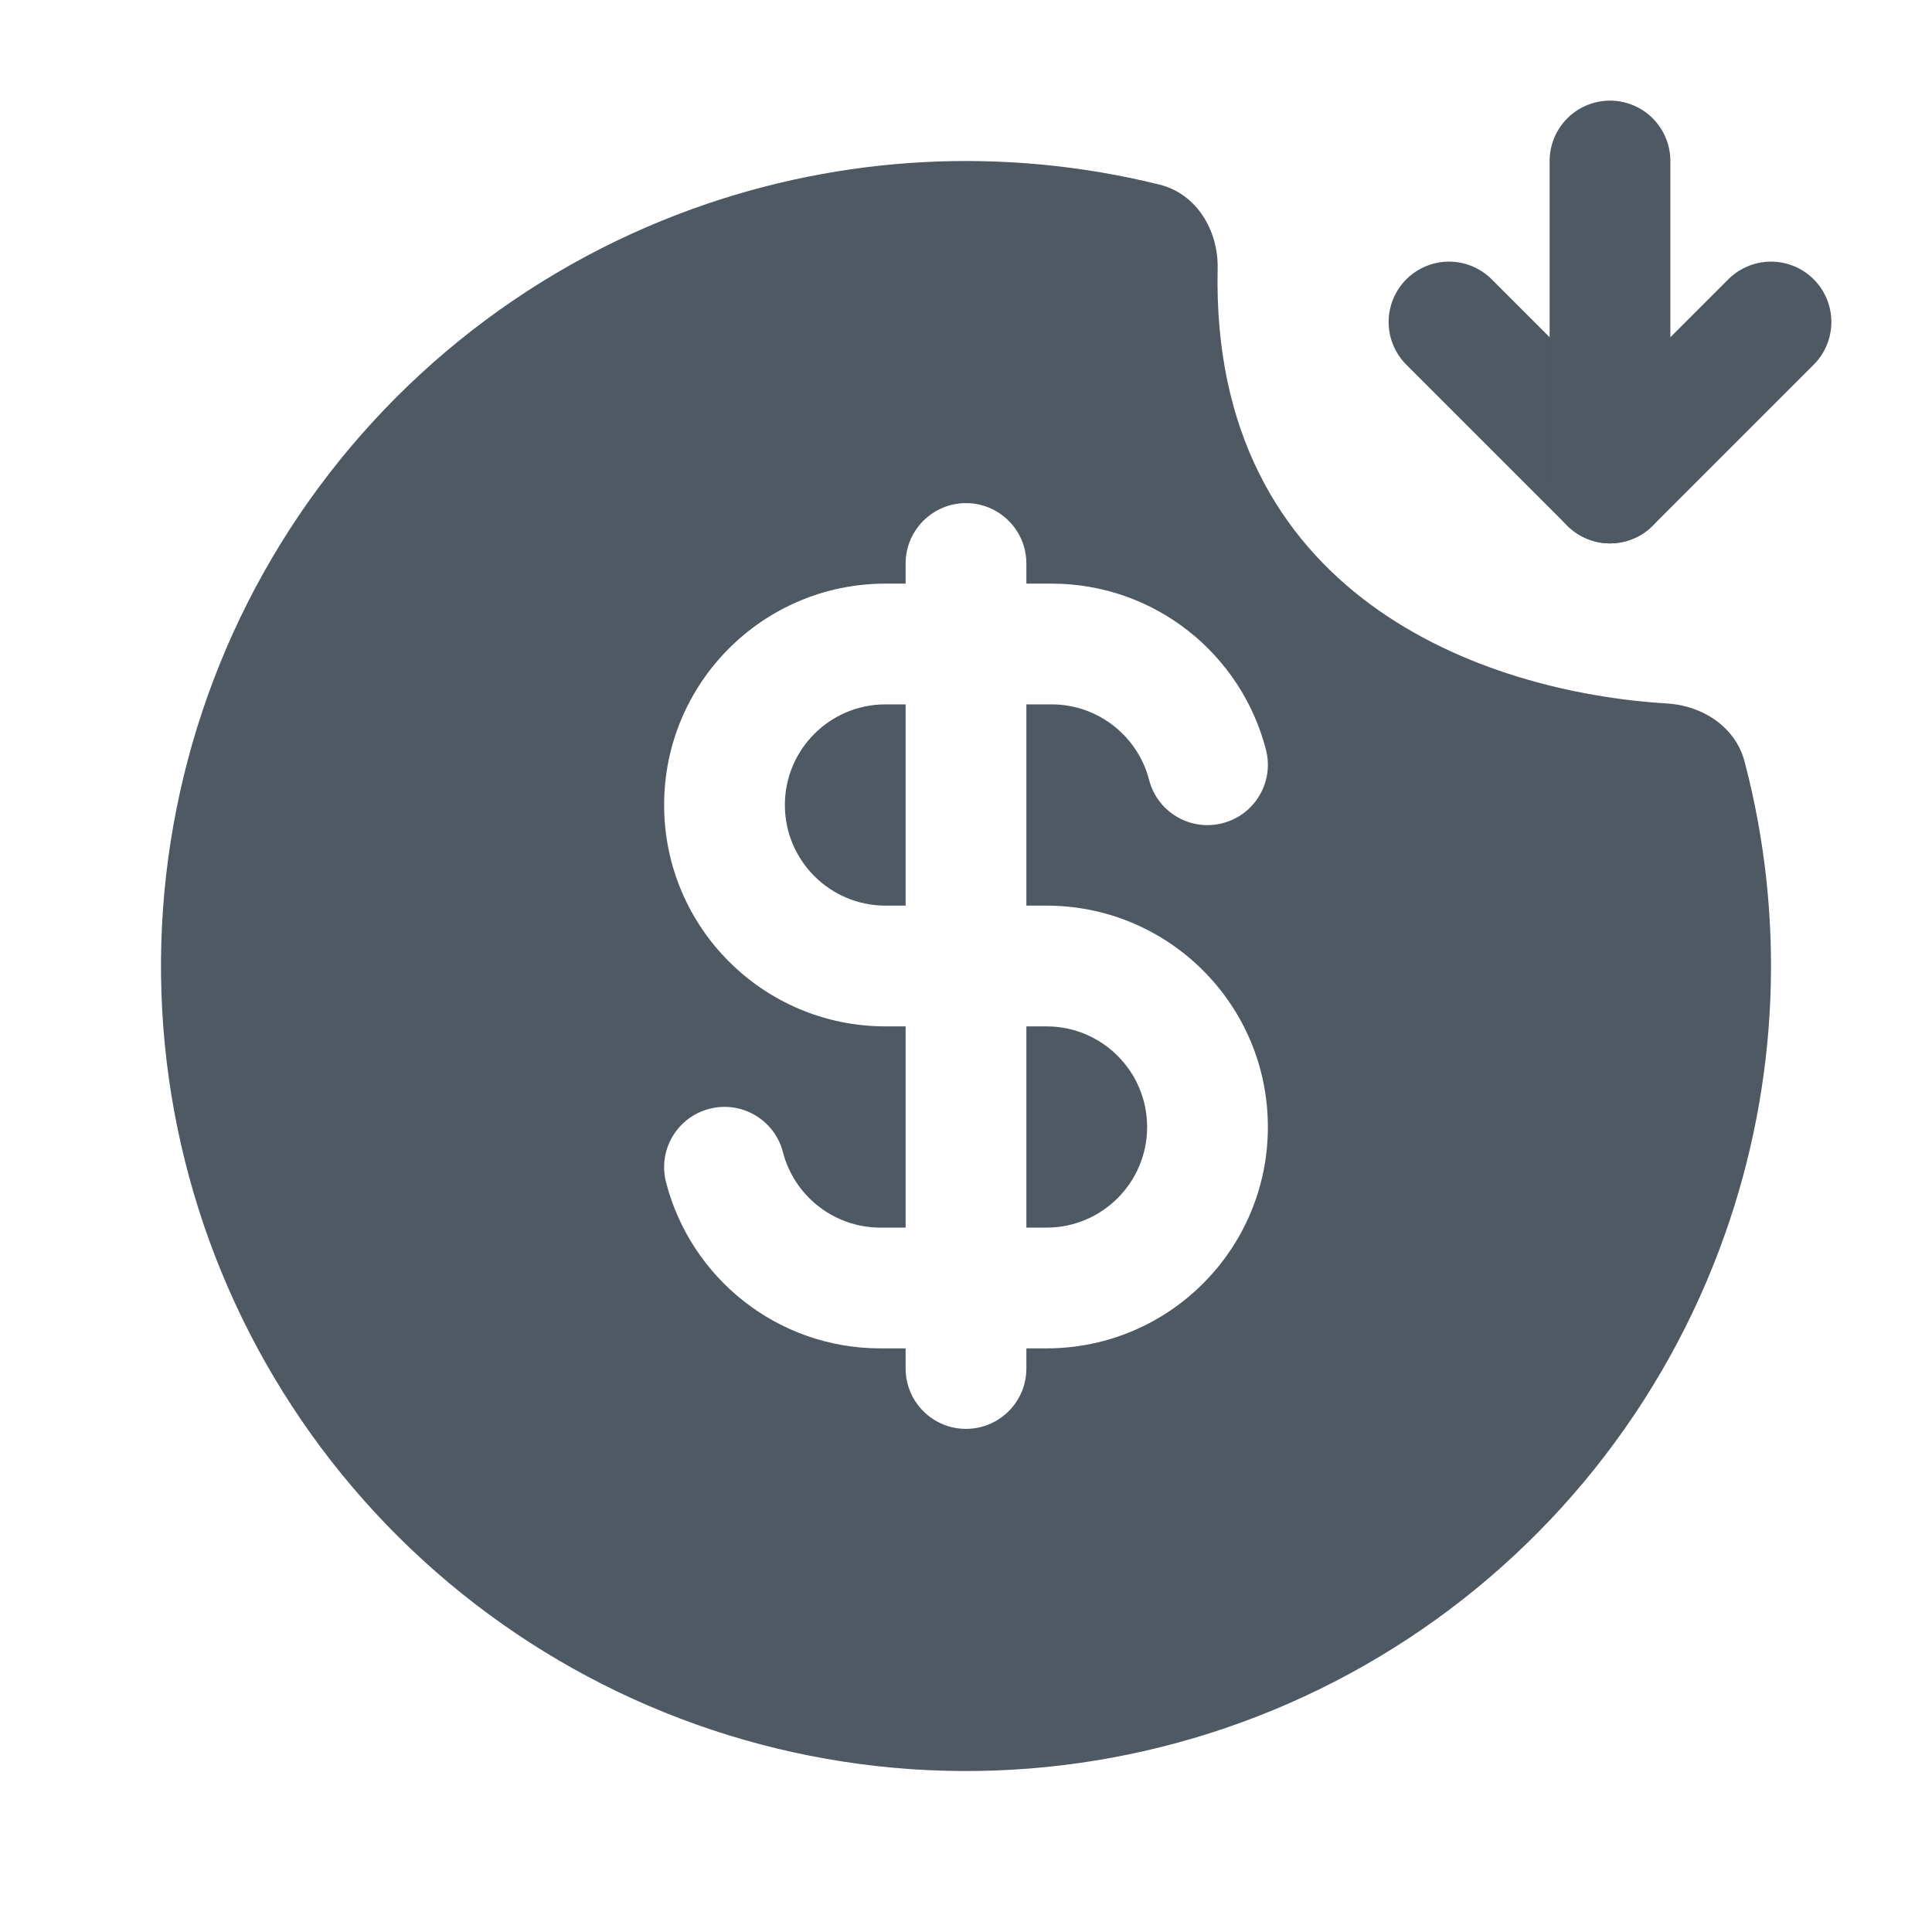
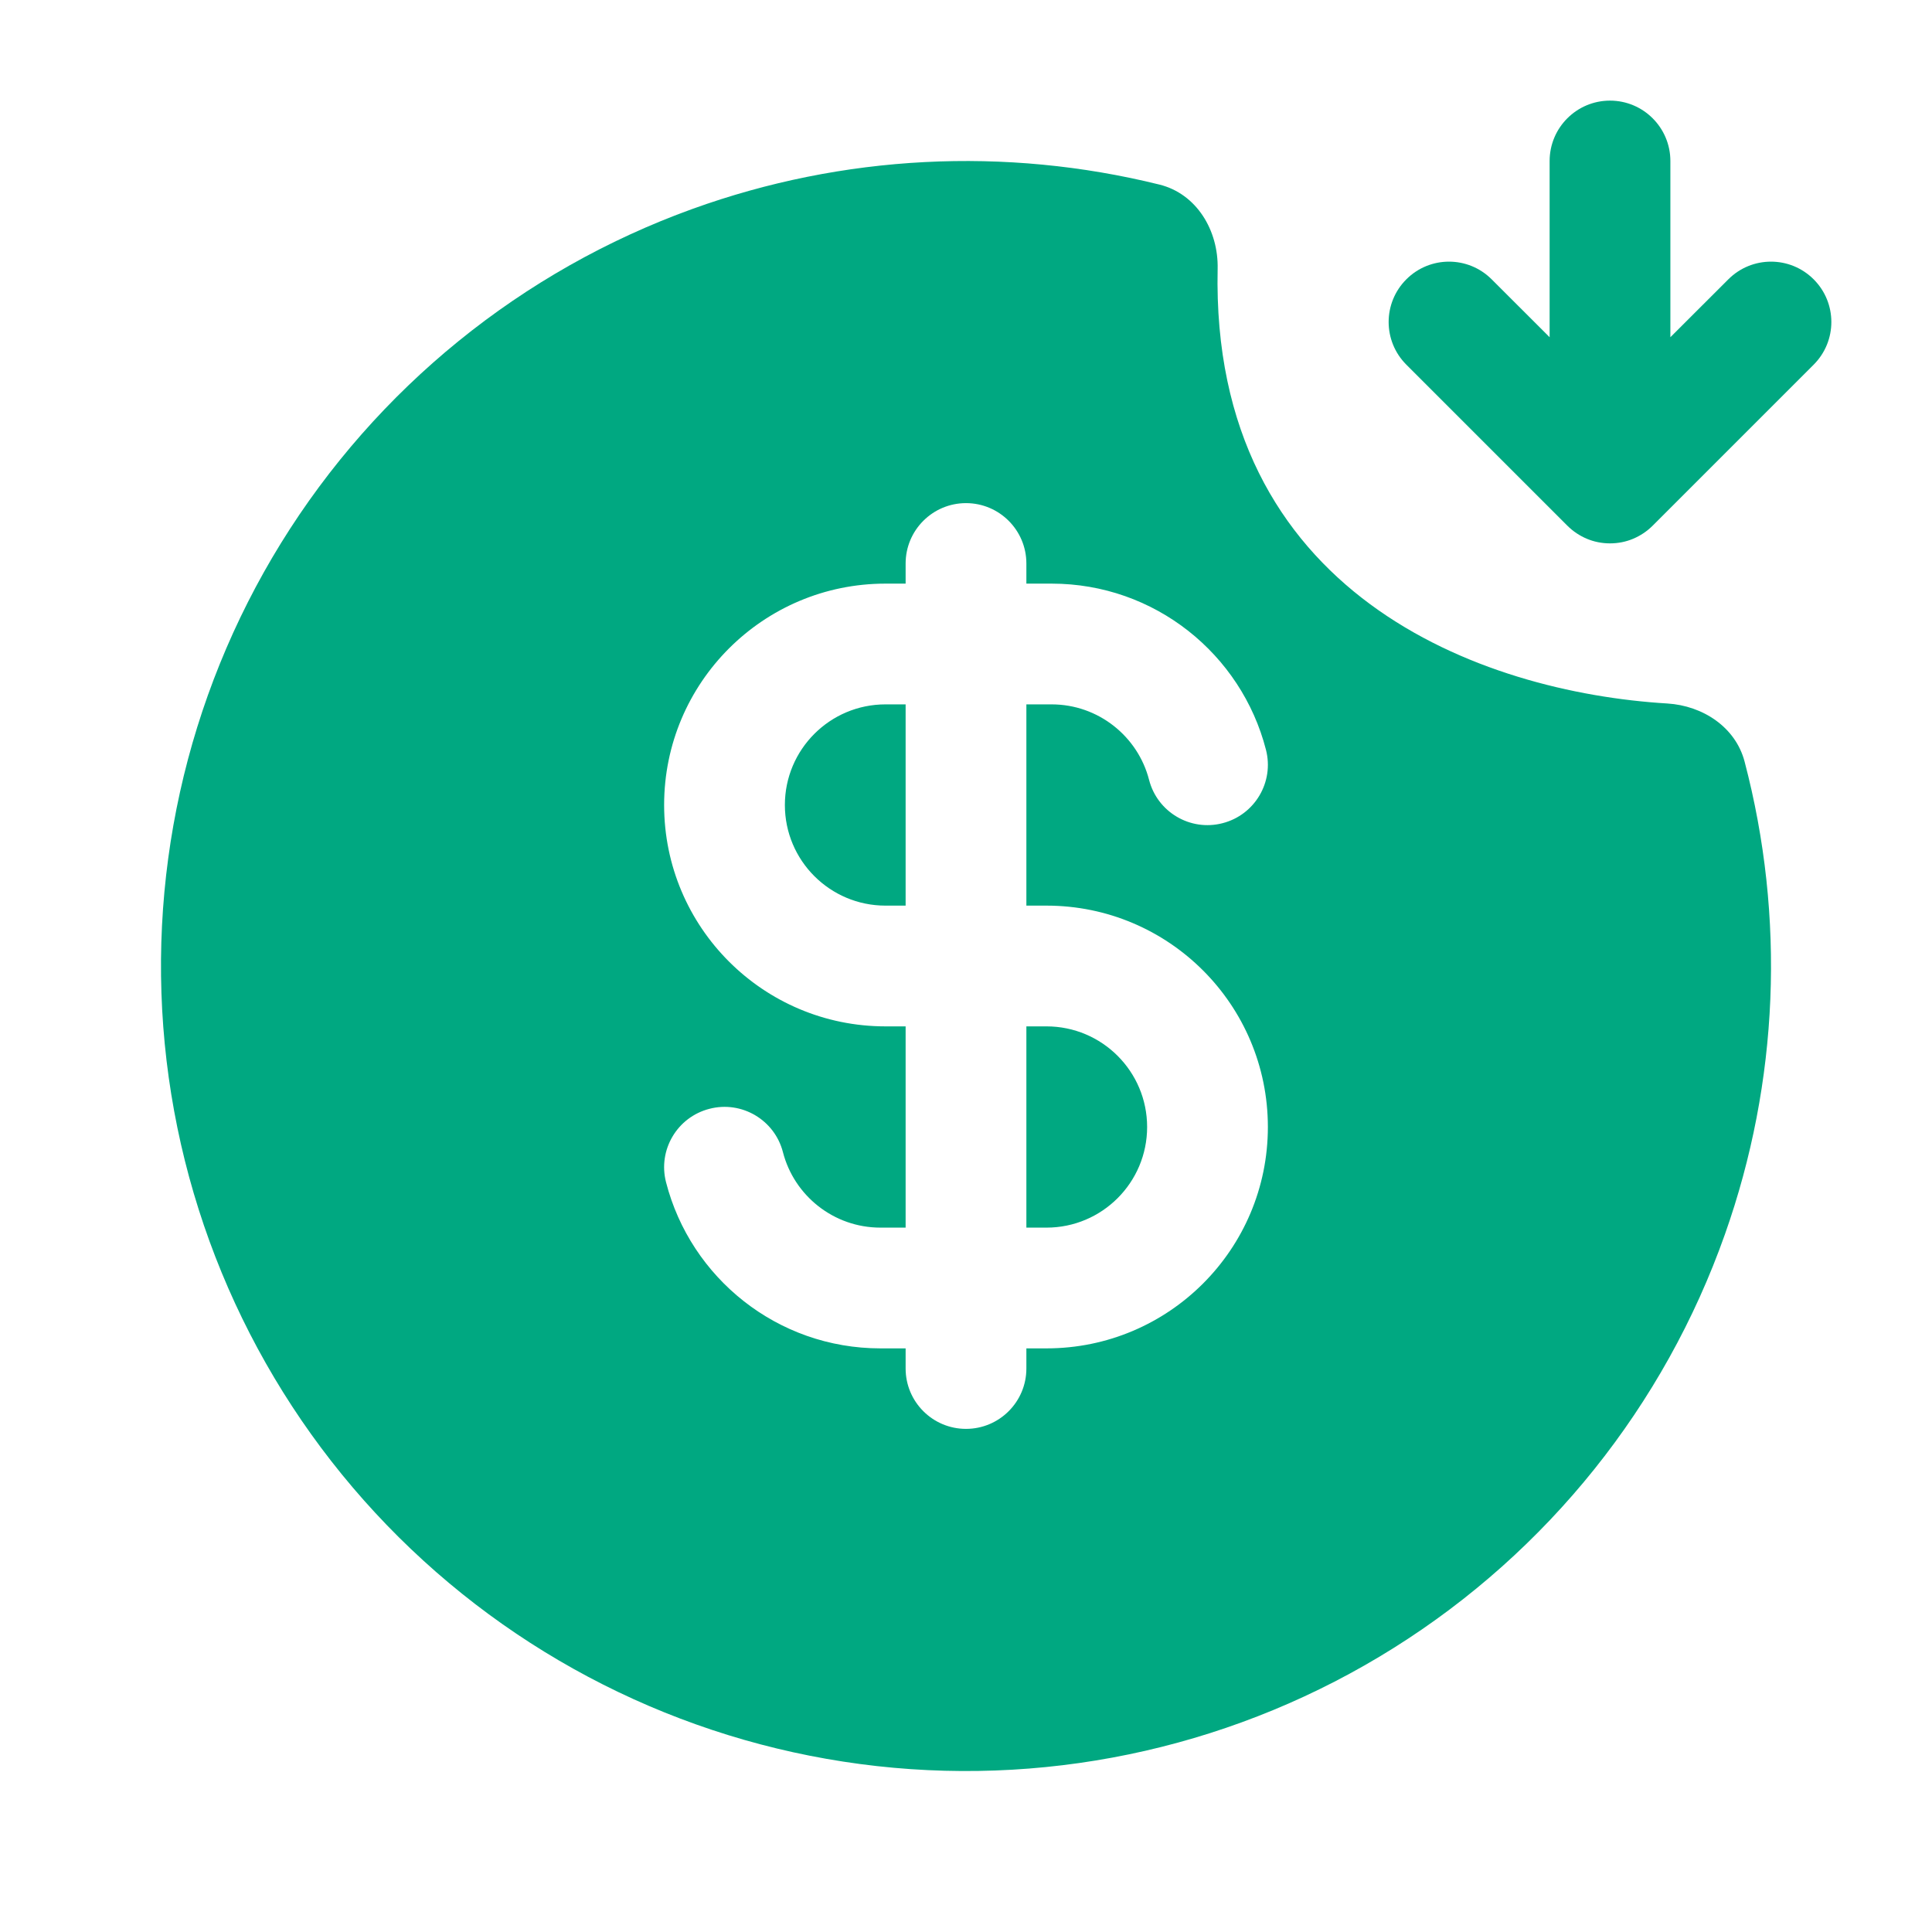
<svg xmlns="http://www.w3.org/2000/svg" width="24" height="24" viewBox="0 0 24 24" fill="none">
-   <path d="M18 4L20 6L22 4" stroke="#4E5964" stroke-width="1.5" stroke-linecap="round" stroke-linejoin="round" />
-   <path d="M20 2V6" stroke="#4E5964" stroke-width="1.5" stroke-linecap="round" stroke-linejoin="round" />
-   <path fill-rule="evenodd" clip-rule="evenodd" d="M21.672 9.461C22.18 11.393 22.098 13.438 21.428 15.332C20.676 17.461 19.225 19.273 17.312 20.472C15.399 21.672 13.137 22.189 10.893 21.939C8.649 21.689 6.555 20.686 4.953 19.095C3.351 17.504 2.335 15.418 2.069 13.176C1.804 10.933 2.305 8.667 3.491 6.746C4.678 4.825 6.479 3.362 8.603 2.595C10.47 1.921 12.488 1.819 14.403 2.293C14.865 2.407 15.137 2.863 15.126 3.339C15.038 7.391 18.406 8.6 20.712 8.739C21.153 8.766 21.56 9.033 21.672 9.461ZM12.75 7C12.75 6.586 12.414 6.25 12 6.25C11.586 6.25 11.25 6.586 11.25 7V7.25H11C9.481 7.25 8.25 8.481 8.25 10C8.25 11.519 9.481 12.75 11 12.75H11.25V15.25H10.937C10.356 15.25 9.865 14.852 9.726 14.313C9.623 13.912 9.214 13.67 8.813 13.774C8.412 13.877 8.17 14.286 8.274 14.687C8.579 15.873 9.655 16.75 10.937 16.75H11.25V17C11.25 17.414 11.586 17.75 12 17.75C12.414 17.75 12.75 17.414 12.75 17V16.75H13C14.519 16.75 15.75 15.519 15.75 14C15.75 12.481 14.519 11.25 13 11.25H12.75V8.75H13.063C13.644 8.75 14.135 9.148 14.274 9.687C14.377 10.088 14.786 10.33 15.187 10.226C15.588 10.123 15.83 9.714 15.726 9.313C15.421 8.127 14.345 7.25 13.063 7.25H12.75V7ZM11 8.75H11.25V11.25H11C10.31 11.25 9.75 10.69 9.75 10C9.75 9.31 10.31 8.75 11 8.75ZM12.75 15.25V12.75H13C13.69 12.75 14.25 13.31 14.25 14C14.25 14.69 13.69 15.25 13 15.25H12.75Z" fill="#4E5964" />
+   <path fill-rule="evenodd" clip-rule="evenodd" d="M20.75 2C20.75 1.586 20.414 1.25 20 1.25C19.586 1.25 19.25 1.586 19.25 2V4.189L18.53 3.47C18.237 3.177 17.763 3.177 17.47 3.47C17.177 3.763 17.177 4.237 17.47 4.53L19.47 6.53C19.542 6.602 19.625 6.656 19.713 6.693C19.801 6.73 19.898 6.75 20 6.75C20.102 6.75 20.199 6.73 20.287 6.693C20.375 6.656 20.458 6.602 20.53 6.53L22.53 4.53C22.823 4.237 22.823 3.763 22.53 3.47C22.237 3.177 21.763 3.177 21.47 3.47L20.75 4.189V2Z" fill="#00A881" />
+   <path fill-rule="evenodd" clip-rule="evenodd" d="M21.672 9.461C22.18 11.393 22.098 13.438 21.428 15.332C20.676 17.461 19.225 19.273 17.312 20.472C15.399 21.672 13.137 22.189 10.893 21.939C8.649 21.689 6.555 20.686 4.953 19.095C3.351 17.504 2.335 15.418 2.069 13.176C1.804 10.933 2.305 8.667 3.491 6.746C4.678 4.825 6.479 3.362 8.603 2.595C10.47 1.921 12.488 1.819 14.403 2.293C14.865 2.407 15.137 2.863 15.126 3.339C15.038 7.391 18.406 8.6 20.712 8.739C21.153 8.766 21.56 9.033 21.672 9.461ZM12.75 7C12.75 6.586 12.414 6.25 12 6.25C11.586 6.25 11.25 6.586 11.25 7V7.25H11C9.481 7.25 8.25 8.481 8.25 10C8.25 11.519 9.481 12.75 11 12.75H11.25V15.25H10.937C10.356 15.25 9.865 14.852 9.726 14.313C9.623 13.912 9.214 13.67 8.813 13.774C8.412 13.877 8.17 14.286 8.274 14.687C8.579 15.873 9.655 16.75 10.937 16.75H11.25V17C11.25 17.414 11.586 17.75 12 17.75C12.414 17.75 12.75 17.414 12.75 17V16.75H13C14.519 16.75 15.75 15.519 15.75 14C15.75 12.481 14.519 11.25 13 11.25H12.75V8.75H13.063C13.644 8.75 14.135 9.148 14.274 9.687C14.377 10.088 14.786 10.33 15.187 10.226C15.588 10.123 15.83 9.714 15.726 9.313C15.421 8.127 14.345 7.25 13.063 7.25H12.75V7ZM11 8.75H11.25V11.25H11C10.31 11.25 9.75 10.69 9.75 10C9.75 9.31 10.31 8.75 11 8.75ZM12.75 15.25V12.75H13C13.69 12.75 14.25 13.31 14.25 14C14.25 14.69 13.69 15.25 13 15.25H12.75Z" fill="#00A881" />
</svg>
